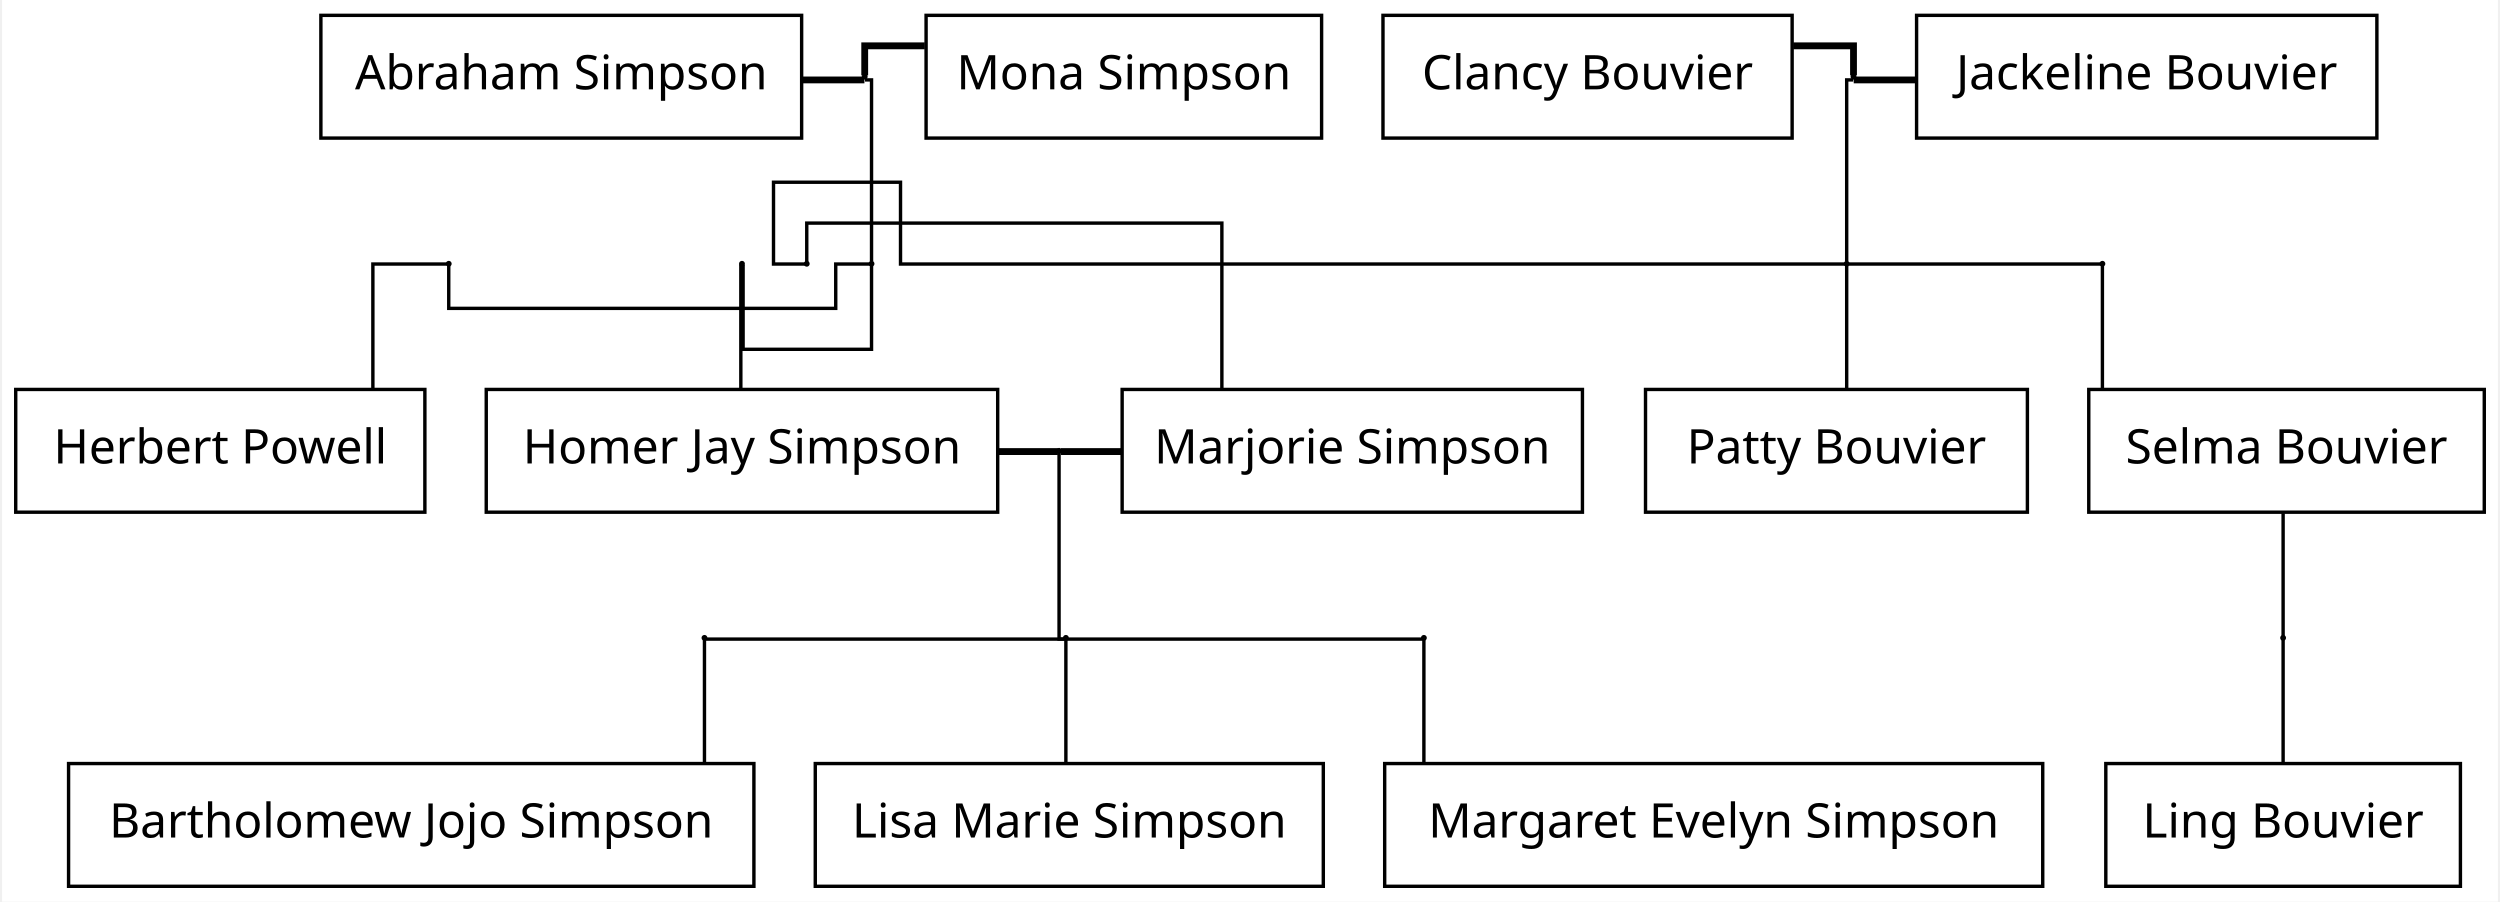
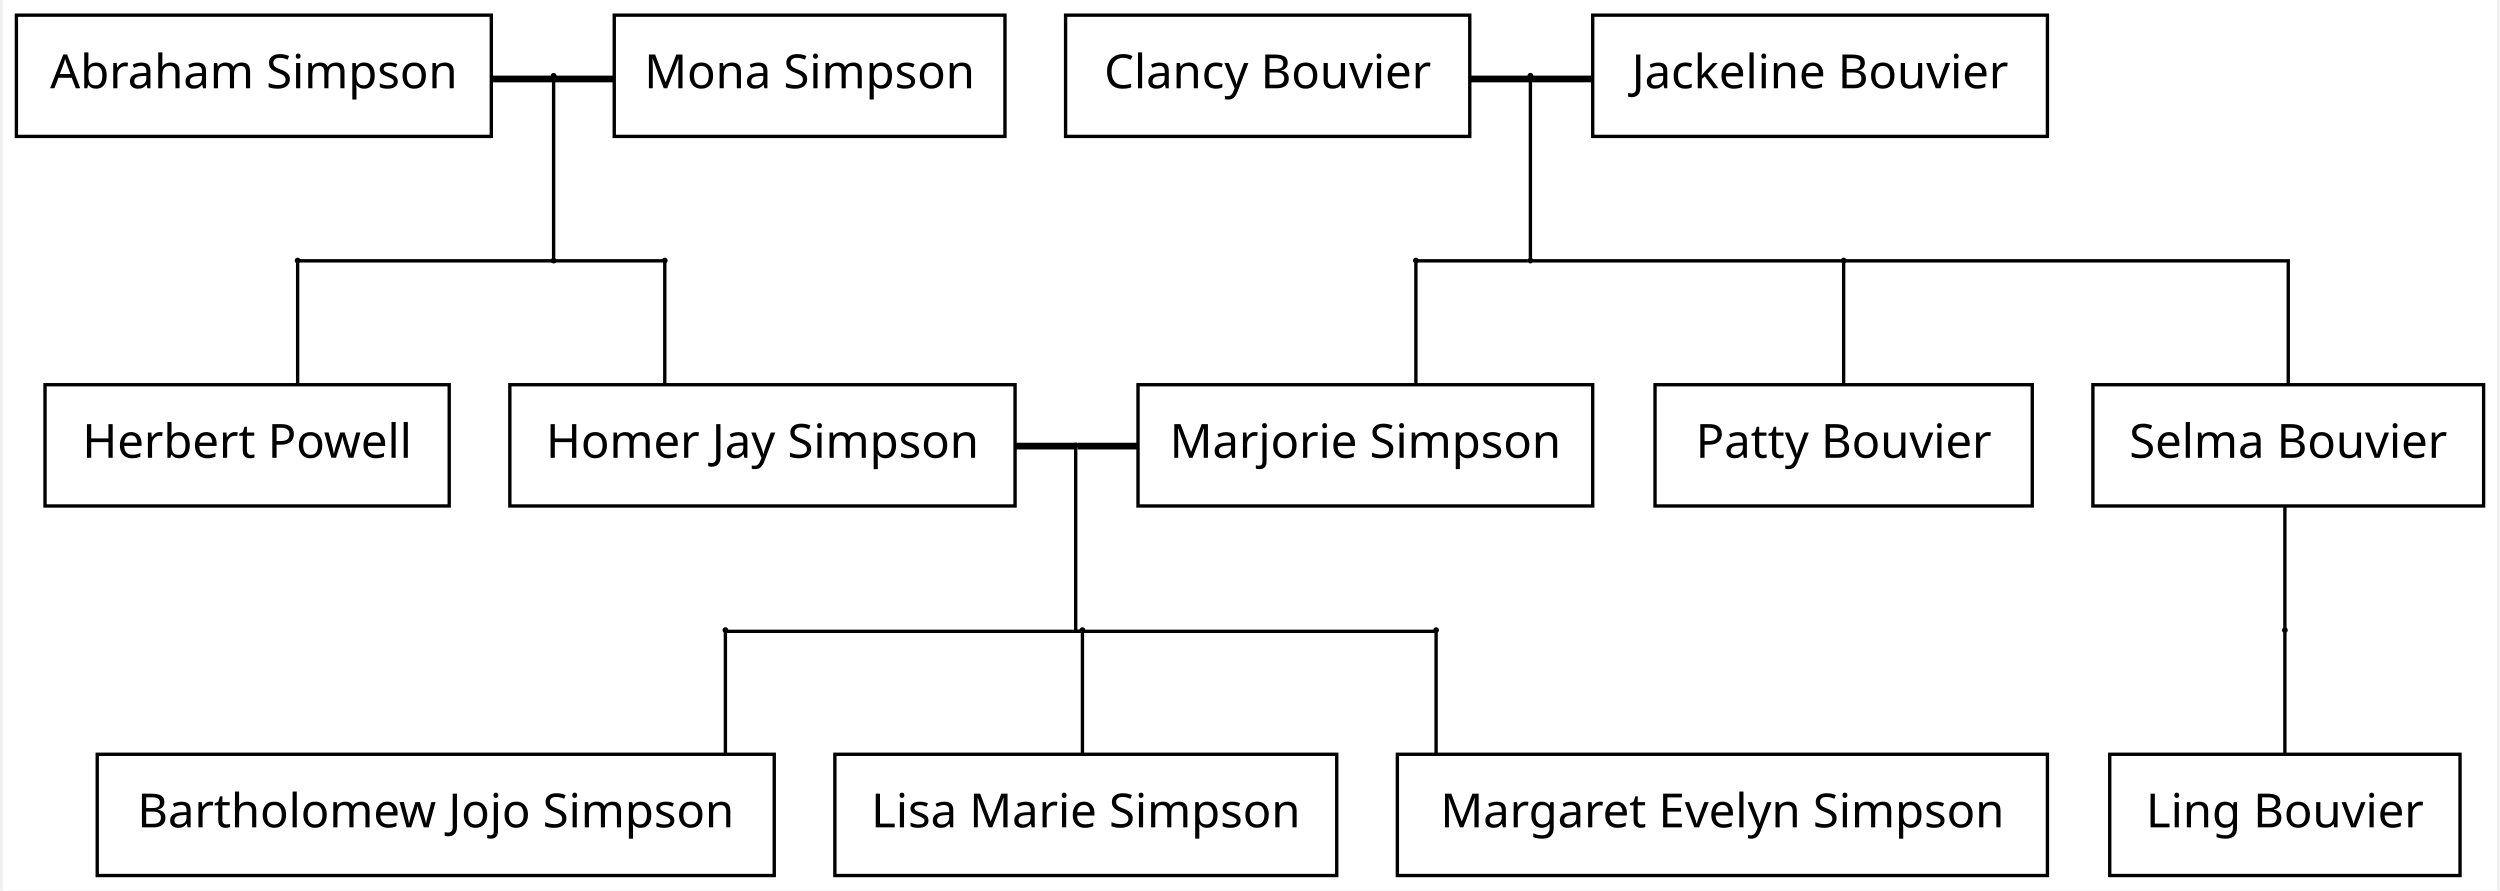
- <svg xmlns="http://www.w3.org/2000/svg" width="732pt" height="264pt" viewBox="0.00 0.00 732.00 264.44">
+ <svg xmlns="http://www.w3.org/2000/svg" width="741pt" height="264pt" viewBox="0.00 0.00 740.50 264.44">
  <g id="graph0" class="graph" transform="scale(1 1) rotate(0) translate(4 260.44)">
-     <polygon fill="white" stroke="none" points="-4,4 -4,-260.44 728,-260.44 728,4 -4,4" />
+     <polygon fill="white" stroke="none" points="-4,4 -4,-260.44 736.5,-260.44 736.5,4 -4,4" />
    <g id="node1" class="node">
-       <polygon fill="none" stroke="black" points="89.5,-219.94 89.5,-255.94 230.5,-255.94 230.5,-219.94 89.5,-219.94" />
-       <text text-anchor="middle" x="160" y="-234.24" font-family="Sans" font-size="14.00">Abraham Simpson</text>
+       <polygon fill="none" stroke="black" points="0,-219.94 0,-255.94 141,-255.94 141,-219.94 0,-219.94" />
+       <text text-anchor="middle" x="70.5" y="-234.24" font-family="Sans" font-size="14.00">Abraham Simpson</text>
    </g>
    <g id="node14" class="node">
-       <ellipse fill="black" stroke="black" cx="249" cy="-237.94" rx="0.36" ry="0.36" />
+       <ellipse fill="black" stroke="black" cx="159.5" cy="-237.94" rx="0.36" ry="0.36" />
    </g>
    <g id="edge9" class="edge">
-       <path fill="none" stroke="black" stroke-width="2" d="M230.559,-237C240.686,-237 248.033,-237 248.912,-237" />
+       <path fill="none" stroke="black" stroke-width="2" d="M141.059,-237C151.186,-237 158.533,-237 159.412,-237" />
    </g>
    <g id="node2" class="node">
-       <polygon fill="none" stroke="black" points="267,-219.94 267,-255.94 383,-255.94 383,-219.94 267,-219.94" />
-       <text text-anchor="middle" x="325" y="-234.24" font-family="Sans" font-size="14.00">Mona Simpson</text>
+       <polygon fill="none" stroke="black" points="177.5,-219.94 177.5,-255.94 293.5,-255.94 293.5,-219.94 177.5,-219.94" />
+       <text text-anchor="middle" x="235.5" y="-234.24" font-family="Sans" font-size="14.00">Mona Simpson</text>
    </g>
    <g id="node3" class="node">
-       <polygon fill="none" stroke="black" points="401,-219.94 401,-255.94 521,-255.94 521,-219.94 401,-219.94" />
-       <text text-anchor="middle" x="461" y="-234.24" font-family="Sans" font-size="14.00">Clancy Bouvier</text>
+       <polygon fill="none" stroke="black" points="311.5,-219.94 311.5,-255.94 431.5,-255.94 431.5,-219.94 311.5,-219.94" />
+       <text text-anchor="middle" x="371.5" y="-234.24" font-family="Sans" font-size="14.00">Clancy Bouvier</text>
    </g>
    <g id="node18" class="node">
-       <ellipse fill="black" stroke="black" cx="539" cy="-237.94" rx="0.36" ry="0.36" />
+       <ellipse fill="black" stroke="black" cx="449.5" cy="-237.94" rx="0.36" ry="0.36" />
    </g>
    <g id="edge16" class="edge">
-       <path fill="none" stroke="black" stroke-width="2" d="M521.301,-247C531.572,-247 539,-247 539,-247 539,-247 539,-240.063 539,-238.329" />
+       <path fill="none" stroke="black" stroke-width="2" d="M431.801,-237C441.43,-237 448.56,-237 449.414,-237" />
    </g>
    <g id="node4" class="node">
-       <polygon fill="none" stroke="black" points="557.5,-219.94 557.5,-255.94 692.5,-255.94 692.5,-219.94 557.5,-219.94" />
-       <text text-anchor="middle" x="625" y="-234.24" font-family="Sans" font-size="14.00">Jackeline Bouvier</text>
+       <polygon fill="none" stroke="black" points="468,-219.94 468,-255.94 603,-255.94 603,-219.94 468,-219.94" />
+       <text text-anchor="middle" x="535.5" y="-234.24" font-family="Sans" font-size="14.00">Jackeline Bouvier</text>
    </g>
    <g id="node5" class="node">
-       <polygon fill="none" stroke="black" points="0,-110.22 0,-146.22 120,-146.22 120,-110.22 0,-110.22" />
-       <text text-anchor="middle" x="60" y="-124.52" font-family="Sans" font-size="14.00">Herbert Powell</text>
+       <polygon fill="none" stroke="black" points="8.5,-110.22 8.5,-146.22 128.5,-146.22 128.5,-110.22 8.5,-110.22" />
+       <text text-anchor="middle" x="68.5" y="-124.52" font-family="Sans" font-size="14.00">Herbert Powell</text>
    </g>
    <g id="node6" class="node">
-       <polygon fill="none" stroke="black" points="138,-110.22 138,-146.22 288,-146.22 288,-110.22 138,-110.22" />
-       <text text-anchor="middle" x="213" y="-124.52" font-family="Sans" font-size="14.00">Homer Jay Simpson</text>
+       <polygon fill="none" stroke="black" points="146.5,-110.22 146.5,-146.22 296.5,-146.22 296.5,-110.22 146.5,-110.22" />
+       <text text-anchor="middle" x="221.5" y="-124.52" font-family="Sans" font-size="14.00">Homer Jay Simpson</text>
    </g>
    <g id="node7" class="node">
-       <polygon fill="none" stroke="black" points="324.5,-110.22 324.5,-146.22 459.5,-146.22 459.5,-110.22 324.5,-110.22" />
-       <text text-anchor="middle" x="392" y="-124.52" font-family="Sans" font-size="14.00">Marjorie Simpson</text>
+       <polygon fill="none" stroke="black" points="333,-110.22 333,-146.22 468,-146.22 468,-110.22 333,-110.22" />
+       <text text-anchor="middle" x="400.5" y="-124.52" font-family="Sans" font-size="14.00">Marjorie Simpson</text>
    </g>
    <g id="node22" class="node">
-       <ellipse fill="black" stroke="black" cx="306" cy="-128.22" rx="0.36" ry="0.36" />
+       <ellipse fill="black" stroke="black" cx="314.5" cy="-128.22" rx="0.36" ry="0.36" />
    </g>
    <g id="edge24" class="edge">
-       <path fill="none" stroke="black" stroke-width="2" d="M288.069,-128C297.322,-128 304.111,-128 305.663,-128" />
+       <path fill="none" stroke="black" stroke-width="2" d="M296.569,-128C305.822,-128 312.611,-128 314.163,-128" />
    </g>
    <g id="node8" class="node">
-       <polygon fill="none" stroke="black" points="478,-110.22 478,-146.22 590,-146.22 590,-110.22 478,-110.22" />
-       <text text-anchor="middle" x="534" y="-124.52" font-family="Sans" font-size="14.00">Patty Bouvier</text>
+       <polygon fill="none" stroke="black" points="486.5,-110.22 486.5,-146.22 598.5,-146.22 598.5,-110.22 486.5,-110.22" />
+       <text text-anchor="middle" x="542.5" y="-124.52" font-family="Sans" font-size="14.00">Patty Bouvier</text>
    </g>
    <g id="node9" class="node">
-       <polygon fill="none" stroke="black" points="608,-110.22 608,-146.22 724,-146.22 724,-110.22 608,-110.22" />
-       <text text-anchor="middle" x="666" y="-124.52" font-family="Sans" font-size="14.00">Selma Bouvier</text>
+       <polygon fill="none" stroke="black" points="616.5,-110.22 616.5,-146.22 732.5,-146.22 732.5,-110.22 616.5,-110.22" />
+       <text text-anchor="middle" x="674.5" y="-124.52" font-family="Sans" font-size="14.00">Selma Bouvier</text>
    </g>
    <g id="node26" class="node">
-       <ellipse fill="black" stroke="black" cx="665" cy="-73.36" rx="0.36" ry="0.36" />
+       <ellipse fill="black" stroke="black" cx="673.5" cy="-73.36" rx="0.36" ry="0.36" />
    </g>
    <g id="edge32" class="edge">
-       <path fill="none" stroke="black" d="M665,-109.952C665,-95.49 665,-77.188 665,-73.883" />
+       <path fill="none" stroke="black" d="M673.5,-109.952C673.5,-95.49 673.5,-77.188 673.5,-73.883" />
    </g>
    <g id="node10" class="node">
-       <polygon fill="none" stroke="black" points="15.5,-0.5 15.5,-36.5 216.5,-36.5 216.5,-0.5 15.5,-0.5" />
-       <text text-anchor="middle" x="116" y="-14.8" font-family="Sans" font-size="14.00">Bartholomew Jojo Simpson</text>
+       <polygon fill="none" stroke="black" points="24,-0.5 24,-36.5 225,-36.5 225,-0.5 24,-0.5" />
+       <text text-anchor="middle" x="124.5" y="-14.8" font-family="Sans" font-size="14.00">Bartholomew Jojo Simpson</text>
    </g>
    <g id="node11" class="node">
-       <polygon fill="none" stroke="black" points="234.5,-0.5 234.5,-36.5 383.5,-36.5 383.5,-0.5 234.5,-0.5" />
-       <text text-anchor="middle" x="309" y="-14.8" font-family="Sans" font-size="14.00">Lisa Marie Simpson</text>
+       <polygon fill="none" stroke="black" points="243,-0.5 243,-36.5 392,-36.5 392,-0.5 243,-0.5" />
+       <text text-anchor="middle" x="317.5" y="-14.8" font-family="Sans" font-size="14.00">Lisa Marie Simpson</text>
    </g>
    <g id="node12" class="node">
-       <polygon fill="none" stroke="black" points="401.5,-0.5 401.5,-36.5 594.5,-36.5 594.5,-0.5 401.5,-0.5" />
-       <text text-anchor="middle" x="498" y="-14.8" font-family="Sans" font-size="14.00">Margaret Evelyn Simpson</text>
+       <polygon fill="none" stroke="black" points="410,-0.5 410,-36.5 603,-36.5 603,-0.5 410,-0.5" />
+       <text text-anchor="middle" x="506.5" y="-14.8" font-family="Sans" font-size="14.00">Margaret Evelyn Simpson</text>
    </g>
    <g id="node13" class="node">
-       <polygon fill="none" stroke="black" points="613,-0.5 613,-36.5 717,-36.5 717,-0.5 613,-0.5" />
-       <text text-anchor="middle" x="665" y="-14.8" font-family="Sans" font-size="14.00">Ling Bouvier</text>
+       <polygon fill="none" stroke="black" points="621.5,-0.5 621.5,-36.5 725.5,-36.5 725.5,-0.5 621.5,-0.5" />
+       <text text-anchor="middle" x="673.5" y="-14.8" font-family="Sans" font-size="14.00">Ling Bouvier</text>
    </g>
    <g id="edge10" class="edge">
-       <path fill="none" stroke="black" stroke-width="2" d="M249,-238.329C249,-240.063 249,-247 249,-247 249,-247 256.422,-247 266.627,-247" />
+       <path fill="none" stroke="black" stroke-width="2" d="M159.555,-237C160.256,-237 167.58,-237 177.427,-237" />
    </g>
    <g id="node16" class="node">
-       <ellipse fill="black" stroke="black" cx="251" cy="-183.08" rx="0.36" ry="0.36" />
+       <ellipse fill="black" stroke="black" cx="159.5" cy="-183.08" rx="0.36" ry="0.36" />
    </g>
    <g id="edge13" class="edge">
-       <path fill="none" stroke="black" d="M249.086,-237C249.469,-237 251,-237 251,-237 251,-237 251,-189.609 251,-183.686" />
+       <path fill="none" stroke="black" d="M159.5,-237.324C159.5,-231.673 159.5,-188.942 159.5,-183.623" />
    </g>
    <g id="node15" class="node">
-       <ellipse fill="black" stroke="black" cx="127" cy="-183.08" rx="0.36" ry="0.36" />
+       <ellipse fill="black" stroke="black" cx="83.5" cy="-183.08" rx="0.36" ry="0.36" />
    </g>
    <g id="edge14" class="edge">
-       <path fill="none" stroke="black" d="M126.45,-183C123.024,-183 104.75,-183 104.75,-183 104.75,-183 104.75,-162.396 104.75,-146.461" />
+       <path fill="none" stroke="black" d="M83.5,-182.464C83.5,-178.909 83.5,-160.675 83.5,-146.316" />
    </g>
    <g id="edge11" class="edge">
-       <path fill="none" stroke="black" d="M127,-182.518C127,-180.014 127,-170 127,-170 127,-170 240.5,-170 240.5,-170 240.5,-170 240.5,-183 240.5,-183 240.5,-183 248.539,-183 250.549,-183" />
+       <path fill="none" stroke="black" d="M83.985,-183C90.155,-183 153.165,-183 159.058,-183" />
    </g>
    <g id="node17" class="node">
-       <ellipse fill="black" stroke="black" cx="213" cy="-183.08" rx="0.36" ry="0.36" />
+       <ellipse fill="black" stroke="black" cx="192.5" cy="-183.08" rx="0.36" ry="0.36" />
    </g>
    <g id="edge12" class="edge">
-       <path fill="none" stroke="black" d="M251,-182.46C251,-178.598 251,-158 251,-158 251,-158 213.333,-158 213.333,-158 213.333,-158 213.333,-180.043 213.333,-182.798" />
+       <path fill="none" stroke="black" d="M159.871,-183C163.156,-183 187.285,-183 191.78,-183" />
    </g>
    <g id="edge15" class="edge">
-       <path fill="none" stroke="black" d="M212.667,-182.923C212.667,-180.987 212.667,-161.584 212.667,-146.43" />
+       <path fill="none" stroke="black" d="M192.5,-182.464C192.5,-178.909 192.5,-160.675 192.5,-146.316" />
    </g>
    <g id="edge17" class="edge">
-       <path fill="none" stroke="black" stroke-width="2" d="M539.062,-237C539.805,-237 547.112,-237 557.179,-237" />
+       <path fill="none" stroke="black" stroke-width="2" d="M449.562,-237C450.305,-237 457.612,-237 467.679,-237" />
    </g>
    <g id="node20" class="node">
-       <ellipse fill="black" stroke="black" cx="537" cy="-183.08" rx="0.36" ry="0.36" />
+       <ellipse fill="black" stroke="black" cx="449.5" cy="-183.08" rx="0.36" ry="0.36" />
    </g>
    <g id="edge20" class="edge">
-       <path fill="none" stroke="black" d="M538.914,-237C538.531,-237 537,-237 537,-237 537,-237 537,-189.609 537,-183.686" />
+       <path fill="none" stroke="black" d="M449.5,-237.324C449.5,-231.673 449.5,-188.942 449.5,-183.623" />
    </g>
    <g id="node19" class="node">
-       <ellipse fill="black" stroke="black" cx="232" cy="-183.08" rx="0.36" ry="0.36" />
+       <ellipse fill="black" stroke="black" cx="415.5" cy="-183.08" rx="0.36" ry="0.36" />
    </g>
    <g id="edge21" class="edge">
-       <path fill="none" stroke="black" d="M232,-183.592C232,-185.874 232,-195 232,-195 232,-195 353.75,-195 353.75,-195 353.75,-195 353.75,-166.24 353.75,-146.468" />
+       <path fill="none" stroke="black" d="M415.5,-182.464C415.5,-178.909 415.5,-160.675 415.5,-146.316" />
    </g>
    <g id="edge18" class="edge">
-       <path fill="none" stroke="black" d="M231.581,-183C229.715,-183 222.25,-183 222.25,-183 222.25,-183 222.25,-207 222.25,-207 222.25,-207 259.5,-207 259.5,-207 259.5,-207 259.5,-183 259.5,-183 259.5,-183 524.145,-183 536.55,-183" />
+       <path fill="none" stroke="black" d="M415.882,-183C419.267,-183 444.127,-183 448.758,-183" />
+     </g>
+     <g id="node21" class="node">
+       <ellipse fill="black" stroke="black" cx="542.5" cy="-183.08" rx="0.36" ry="0.36" />
+     </g>
+     <g id="edge19" class="edge">
+       <path fill="none" stroke="black" d="M450.094,-183C457.643,-183 534.748,-183 541.96,-183" />
    </g>
    <g id="edge22" class="edge">
-       <path fill="none" stroke="black" d="M537,-182.464C537,-178.909 537,-160.675 537,-146.316" />
-     </g>
-     <g id="node21" class="node">
-       <ellipse fill="black" stroke="black" cx="612" cy="-183.08" rx="0.36" ry="0.36" />
-     </g>
-     <g id="edge19" class="edge">
-       <path fill="none" stroke="black" d="M537.479,-183C543.567,-183 605.748,-183 611.564,-183" />
+       <path fill="none" stroke="black" d="M542.5,-182.464C542.5,-178.909 542.5,-160.675 542.5,-146.316" />
    </g>
    <g id="edge23" class="edge">
-       <path fill="none" stroke="black" d="M612,-182.464C612,-178.909 612,-160.675 612,-146.316" />
+       <path fill="none" stroke="black" d="M542.879,-183C550.621,-183 674.5,-183 674.5,-183 674.5,-183 674.5,-162.396 674.5,-146.461" />
    </g>
    <g id="edge25" class="edge">
-       <path fill="none" stroke="black" stroke-width="2" d="M306.549,-128C308.466,-128 315.233,-128 324.179,-128" />
+       <path fill="none" stroke="black" stroke-width="2" d="M315.049,-128C316.966,-128 323.733,-128 332.679,-128" />
    </g>
    <g id="node24" class="node">
-       <ellipse fill="black" stroke="black" cx="308" cy="-73.36" rx="0.36" ry="0.36" />
+       <ellipse fill="black" stroke="black" cx="316.5" cy="-73.36" rx="0.36" ry="0.36" />
    </g>
    <g id="edge28" class="edge">
-       <path fill="none" stroke="black" d="M306,-127.6C306,-121.533 306,-73 306,-73 306,-73 307.531,-73 307.914,-73" />
+       <path fill="none" stroke="black" d="M314.5,-127.6C314.5,-121.533 314.5,-73 314.5,-73 314.5,-73 316.031,-73 316.414,-73" />
    </g>
    <g id="node23" class="node">
-       <ellipse fill="black" stroke="black" cx="202" cy="-73.36" rx="0.36" ry="0.36" />
+       <ellipse fill="black" stroke="black" cx="210.5" cy="-73.36" rx="0.36" ry="0.36" />
    </g>
    <g id="edge29" class="edge">
-       <path fill="none" stroke="black" d="M202,-72.744C202,-69.189 202,-50.955 202,-36.596" />
+       <path fill="none" stroke="black" d="M210.5,-72.744C210.5,-69.189 210.5,-50.955 210.5,-36.596" />
    </g>
    <g id="edge26" class="edge">
-       <path fill="none" stroke="black" d="M202.077,-73C205.236,-73 304.814,-73 307.926,-73" />
+       <path fill="none" stroke="black" d="M210.577,-73C213.736,-73 313.314,-73 316.426,-73" />
    </g>
    <g id="edge30" class="edge">
-       <path fill="none" stroke="black" d="M308,-72.744C308,-69.189 308,-50.955 308,-36.596" />
+       <path fill="none" stroke="black" d="M316.5,-72.744C316.5,-69.189 316.5,-50.955 316.5,-36.596" />
    </g>
    <g id="node25" class="node">
-       <ellipse fill="black" stroke="black" cx="413" cy="-73.36" rx="0.36" ry="0.36" />
+       <ellipse fill="black" stroke="black" cx="421.5" cy="-73.36" rx="0.36" ry="0.36" />
    </g>
    <g id="edge27" class="edge">
-       <path fill="none" stroke="black" d="M308.076,-73C311.206,-73 409.845,-73 412.926,-73" />
+       <path fill="none" stroke="black" d="M316.576,-73C319.706,-73 418.345,-73 421.426,-73" />
    </g>
    <g id="edge31" class="edge">
-       <path fill="none" stroke="black" d="M413,-72.744C413,-69.189 413,-50.955 413,-36.596" />
+       <path fill="none" stroke="black" d="M421.5,-72.744C421.5,-69.189 421.5,-50.955 421.5,-36.596" />
    </g>
    <g id="edge33" class="edge">
-       <path fill="none" stroke="black" d="M665,-72.744C665,-69.189 665,-50.955 665,-36.596" />
+       <path fill="none" stroke="black" d="M673.5,-72.744C673.5,-69.189 673.5,-50.955 673.5,-36.596" />
    </g>
  </g>
</svg>
